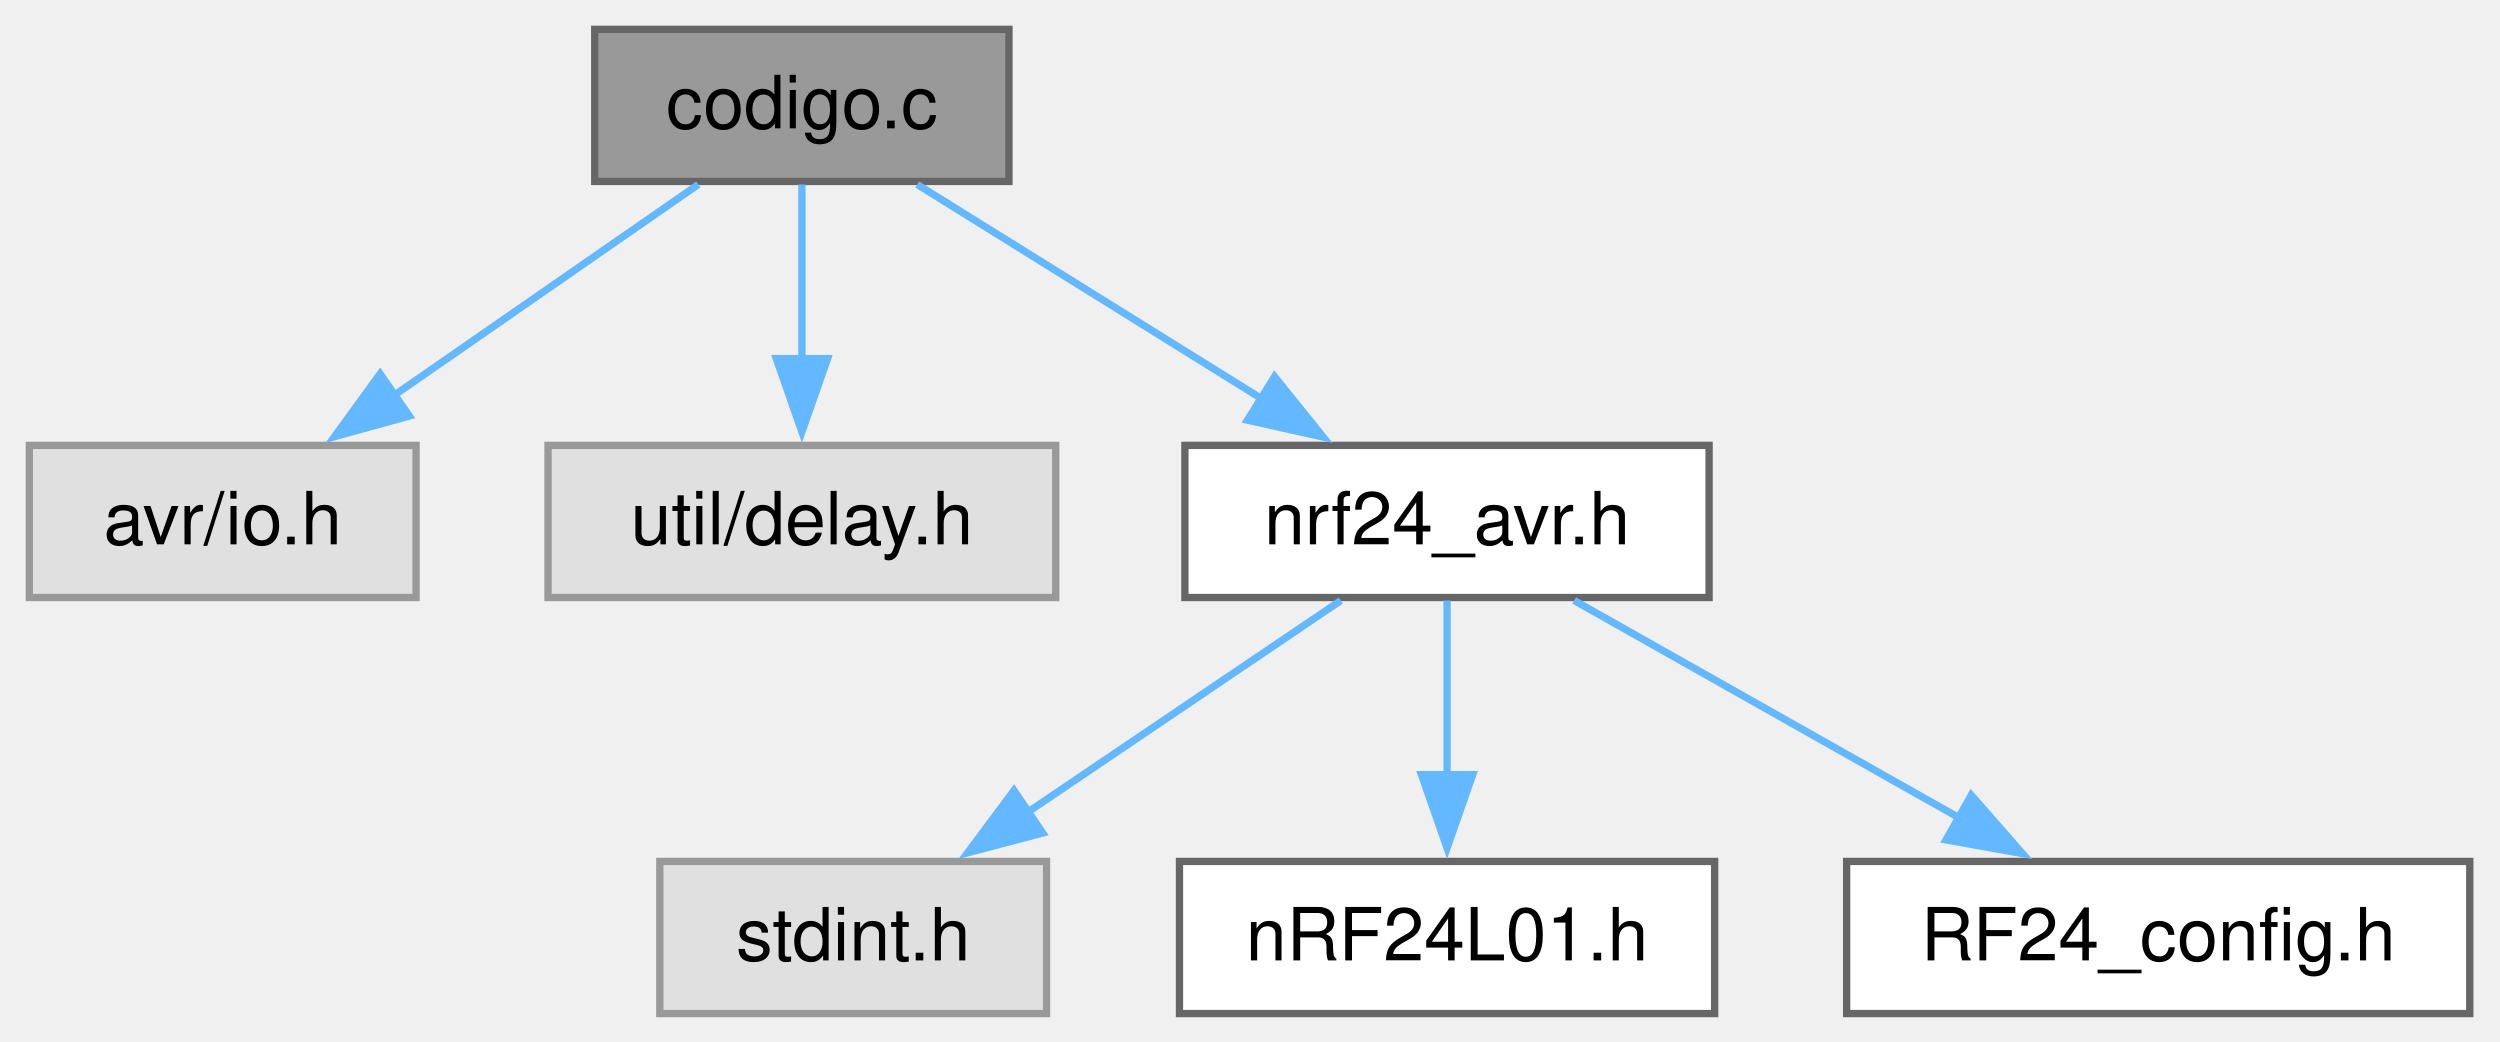
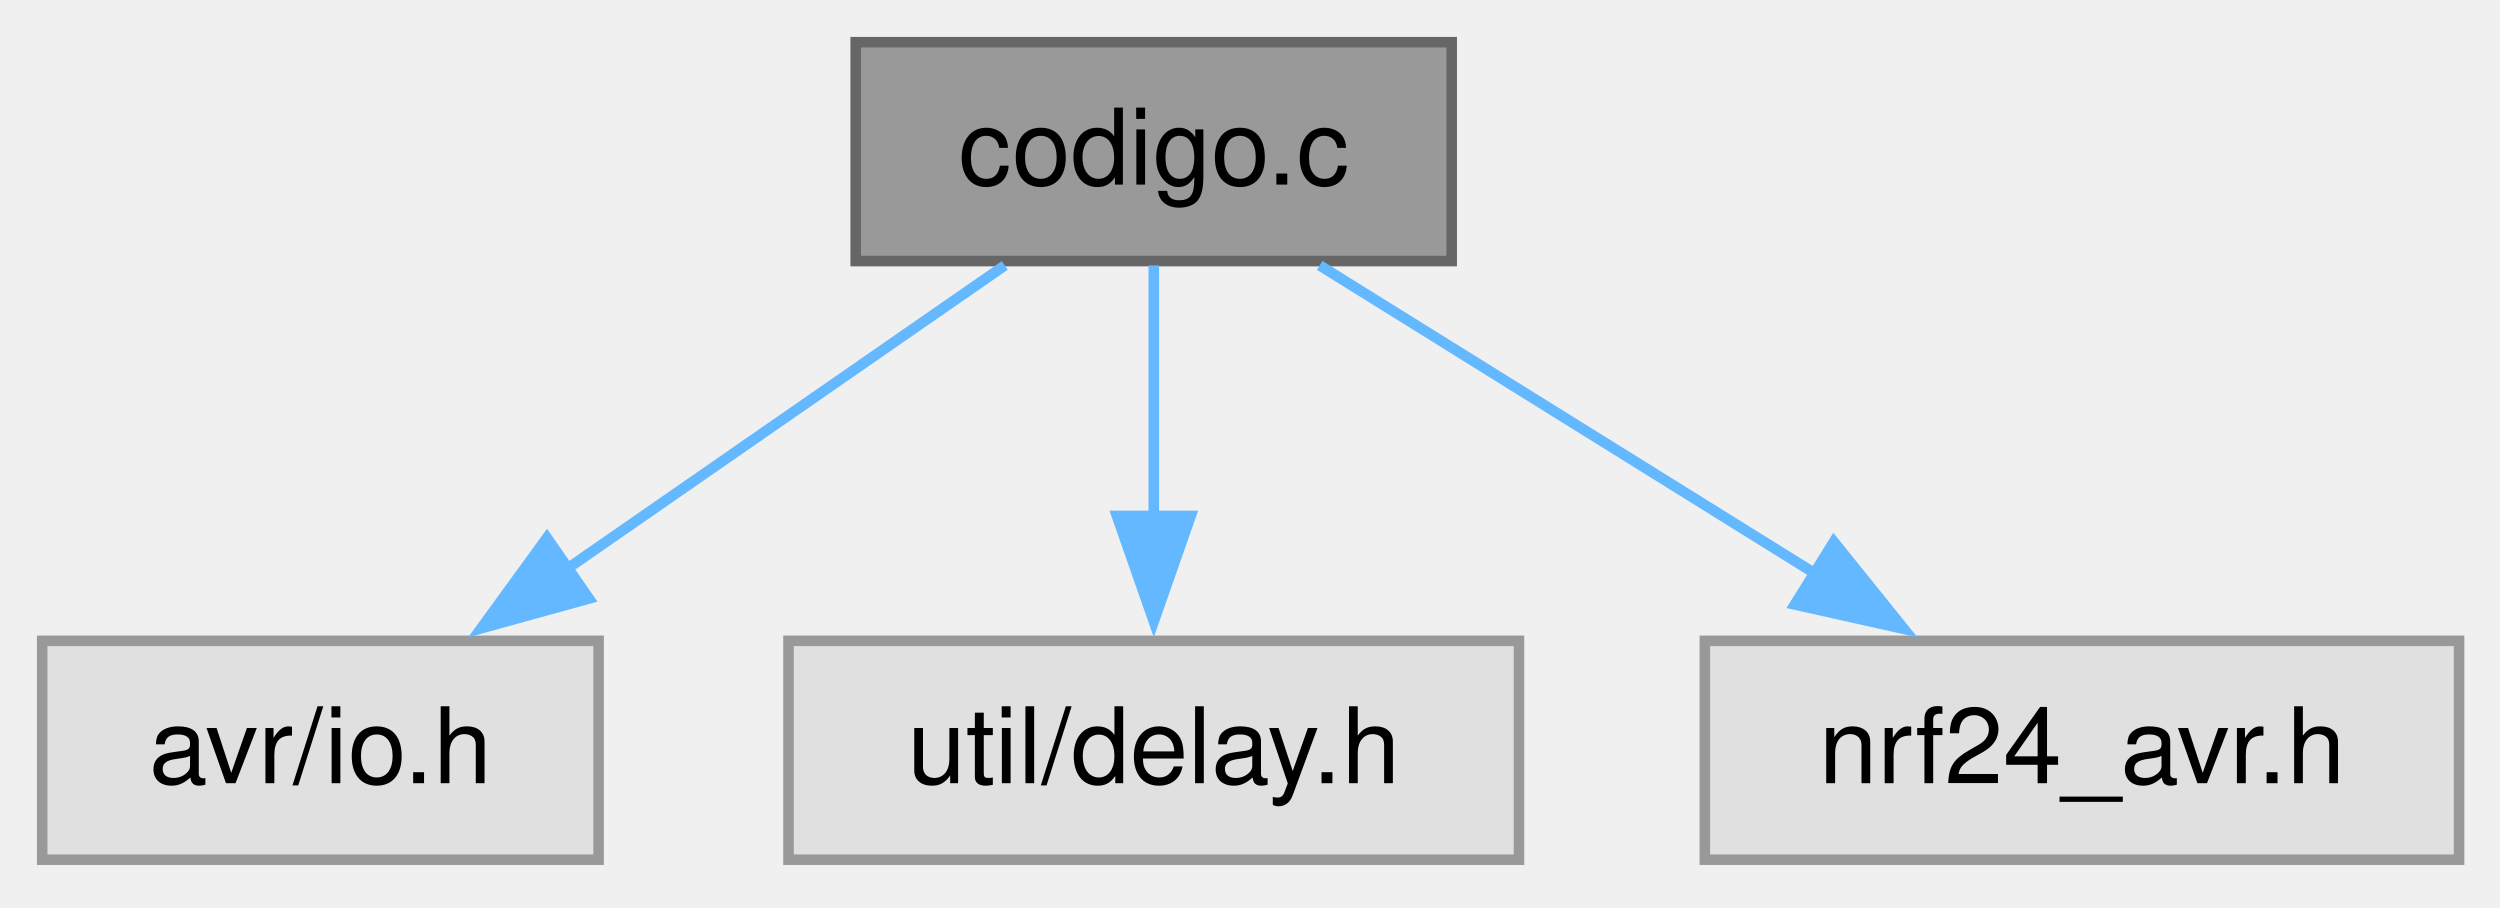
- <svg xmlns="http://www.w3.org/2000/svg" xmlns:xlink="http://www.w3.org/1999/xlink" width="341pt" height="142pt" viewBox="0.00 0.00 341.00 142.00">
-   <g id="graph0" class="graph" transform="scale(1 1) rotate(0) translate(4 138.25)">
+ <svg xmlns="http://www.w3.org/2000/svg" xmlns:xlink="http://www.w3.org/1999/xlink" width="237pt" height="86pt" viewBox="0.00 0.00 237.00 86.00">
+   <g id="graph0" class="graph" transform="scale(1 1) rotate(0) translate(4 81.5)">
    <g id="Node000001" class="node">
      <g id="a_Node000001">
        <a xlink:title=" ">
-           <polygon fill="#999999" stroke="#666666" points="133.62,-134.25 77.12,-134.25 77.12,-113.5 133.62,-113.5 133.62,-134.25" />
-           <text xml:space="preserve" text-anchor="middle" x="105.38" y="-120.75" font-family="Helvetica,sans-Serif" font-size="10.00">codigo.c</text>
+           <polygon fill="#999999" stroke="#666666" points="133.62,-77.5 77.12,-77.5 77.12,-56.75 133.62,-56.75 133.62,-77.5" />
+           <text xml:space="preserve" text-anchor="middle" x="105.38" y="-64" font-family="Helvetica,sans-Serif" font-size="10.00">codigo.c</text>
        </a>
      </g>
    </g>
    <g id="Node000002" class="node">
      <g id="a_Node000002">
        <a xlink:title=" ">
-           <polygon fill="#e0e0e0" stroke="#999999" points="52.75,-77.5 0,-77.5 0,-56.75 52.75,-56.75 52.75,-77.5" />
-           <text xml:space="preserve" text-anchor="middle" x="26.38" y="-64" font-family="Helvetica,sans-Serif" font-size="10.00">avr/io.h</text>
+           <polygon fill="#e0e0e0" stroke="#999999" points="52.75,-20.75 0,-20.75 0,0 52.75,0 52.75,-20.75" />
+           <text xml:space="preserve" text-anchor="middle" x="26.38" y="-7.25" font-family="Helvetica,sans-Serif" font-size="10.00">avr/io.h</text>
        </a>
      </g>
    </g>
    <g id="edge1_Node000001_Node000002" class="edge">
      <g id="a_edge1_Node000001_Node000002">
        <a xlink:title=" ">
-           <path fill="none" stroke="#63b8ff" d="M91.25,-113.09C79.68,-105.07 63.07,-93.56 49.56,-84.19" />
-           <polygon fill="#63b8ff" stroke="#63b8ff" points="51.83,-81.51 41.62,-78.69 47.85,-87.26 51.83,-81.51" />
+           <path fill="none" stroke="#63b8ff" d="M91.25,-56.34C79.68,-48.32 63.07,-36.81 49.56,-27.44" />
+           <polygon fill="#63b8ff" stroke="#63b8ff" points="51.83,-24.76 41.62,-21.94 47.85,-30.51 51.83,-24.76" />
        </a>
      </g>
    </g>
    <g id="Node000003" class="node">
      <g id="a_Node000003">
        <a xlink:title=" ">
-           <polygon fill="#e0e0e0" stroke="#999999" points="140,-77.5 70.75,-77.5 70.75,-56.75 140,-56.75 140,-77.5" />
-           <text xml:space="preserve" text-anchor="middle" x="105.38" y="-64" font-family="Helvetica,sans-Serif" font-size="10.00">util/delay.h</text>
+           <polygon fill="#e0e0e0" stroke="#999999" points="140,-20.75 70.75,-20.75 70.75,0 140,0 140,-20.75" />
+           <text xml:space="preserve" text-anchor="middle" x="105.38" y="-7.25" font-family="Helvetica,sans-Serif" font-size="10.00">util/delay.h</text>
        </a>
      </g>
    </g>
    <g id="edge2_Node000001_Node000003" class="edge">
      <g id="a_edge2_Node000001_Node000003">
        <a xlink:title=" ">
-           <path fill="none" stroke="#63b8ff" d="M105.38,-113.09C105.38,-106.47 105.38,-97.47 105.38,-89.27" />
-           <polygon fill="#63b8ff" stroke="#63b8ff" points="108.88,-89.34 105.38,-79.34 101.88,-89.34 108.88,-89.34" />
+           <path fill="none" stroke="#63b8ff" d="M105.38,-56.34C105.38,-49.72 105.38,-40.72 105.38,-32.52" />
+           <polygon fill="#63b8ff" stroke="#63b8ff" points="108.88,-32.59 105.38,-22.59 101.88,-32.59 108.88,-32.59" />
        </a>
      </g>
    </g>
    <g id="Node000004" class="node">
      <g id="a_Node000004">
-         <a xlink:href="nrf24__avr_8h.html" target="_top" xlink:title=" ">
-           <polygon fill="white" stroke="#666666" points="229.12,-77.5 157.62,-77.5 157.62,-56.75 229.12,-56.75 229.12,-77.5" />
-           <text xml:space="preserve" text-anchor="middle" x="193.38" y="-64" font-family="Helvetica,sans-Serif" font-size="10.00">nrf24_avr.h</text>
+         <a xlink:title=" ">
+           <polygon fill="#e0e0e0" stroke="#999999" points="229.12,-20.75 157.62,-20.75 157.62,0 229.12,0 229.12,-20.75" />
+           <text xml:space="preserve" text-anchor="middle" x="193.38" y="-7.25" font-family="Helvetica,sans-Serif" font-size="10.00">nrf24_avr.h</text>
        </a>
      </g>
    </g>
    <g id="edge3_Node000001_Node000004" class="edge">
      <g id="a_edge3_Node000001_Node000004">
        <a xlink:title=" ">
-           <path fill="none" stroke="#63b8ff" d="M121.11,-113.09C134.25,-104.91 153.22,-93.11 168.43,-83.65" />
-           <polygon fill="#63b8ff" stroke="#63b8ff" points="169.85,-86.88 176.49,-78.63 166.15,-80.94 169.85,-86.88" />
-         </a>
-       </g>
-     </g>
-     <g id="Node000005" class="node">
-       <g id="a_Node000005">
-         <a xlink:title=" ">
-           <polygon fill="#e0e0e0" stroke="#999999" points="138.75,-20.75 86,-20.75 86,0 138.75,0 138.75,-20.75" />
-           <text xml:space="preserve" text-anchor="middle" x="112.38" y="-7.25" font-family="Helvetica,sans-Serif" font-size="10.00">stdint.h</text>
-         </a>
-       </g>
-     </g>
-     <g id="edge4_Node000004_Node000005" class="edge">
-       <g id="a_edge4_Node000004_Node000005">
-         <a xlink:title=" ">
-           <path fill="none" stroke="#63b8ff" d="M178.89,-56.34C167.03,-48.32 150,-36.81 136.14,-27.44" />
-           <polygon fill="#63b8ff" stroke="#63b8ff" points="138.23,-24.63 127.98,-21.93 134.31,-30.43 138.23,-24.63" />
-         </a>
-       </g>
-     </g>
-     <g id="Node000006" class="node">
-       <g id="a_Node000006">
-         <a xlink:href="nRF24L01_8h.html" target="_top" xlink:title=" ">
-           <polygon fill="white" stroke="#666666" points="229.88,-20.75 156.88,-20.75 156.88,0 229.88,0 229.88,-20.75" />
-           <text xml:space="preserve" text-anchor="middle" x="193.38" y="-7.25" font-family="Helvetica,sans-Serif" font-size="10.00">nRF24L01.h</text>
-         </a>
-       </g>
-     </g>
-     <g id="edge5_Node000004_Node000006" class="edge">
-       <g id="a_edge5_Node000004_Node000006">
-         <a xlink:title=" ">
-           <path fill="none" stroke="#63b8ff" d="M193.38,-56.34C193.38,-49.72 193.38,-40.72 193.38,-32.52" />
-           <polygon fill="#63b8ff" stroke="#63b8ff" points="196.88,-32.59 193.38,-22.59 189.88,-32.59 196.88,-32.59" />
-         </a>
-       </g>
-     </g>
-     <g id="Node000007" class="node">
-       <g id="a_Node000007">
-         <a xlink:href="RF24__config_8h.html" target="_top" xlink:title=" ">
-           <polygon fill="white" stroke="#666666" points="332.88,-20.75 247.88,-20.75 247.88,0 332.88,0 332.88,-20.75" />
-           <text xml:space="preserve" text-anchor="middle" x="290.38" y="-7.25" font-family="Helvetica,sans-Serif" font-size="10.00">RF24_config.h</text>
-         </a>
-       </g>
-     </g>
-     <g id="edge6_Node000004_Node000007" class="edge">
-       <g id="a_edge6_Node000004_Node000007">
-         <a xlink:title=" ">
-           <path fill="none" stroke="#63b8ff" d="M210.72,-56.34C225.34,-48.08 246.51,-36.13 263.35,-26.63" />
-           <polygon fill="#63b8ff" stroke="#63b8ff" points="264.88,-29.79 271.87,-21.82 261.44,-23.69 264.88,-29.79" />
+           <path fill="none" stroke="#63b8ff" d="M121.11,-56.34C134.25,-48.16 153.22,-36.36 168.43,-26.9" />
+           <polygon fill="#63b8ff" stroke="#63b8ff" points="169.85,-30.13 176.49,-21.88 166.15,-24.19 169.85,-30.13" />
        </a>
      </g>
    </g>
  </g>
</svg>
